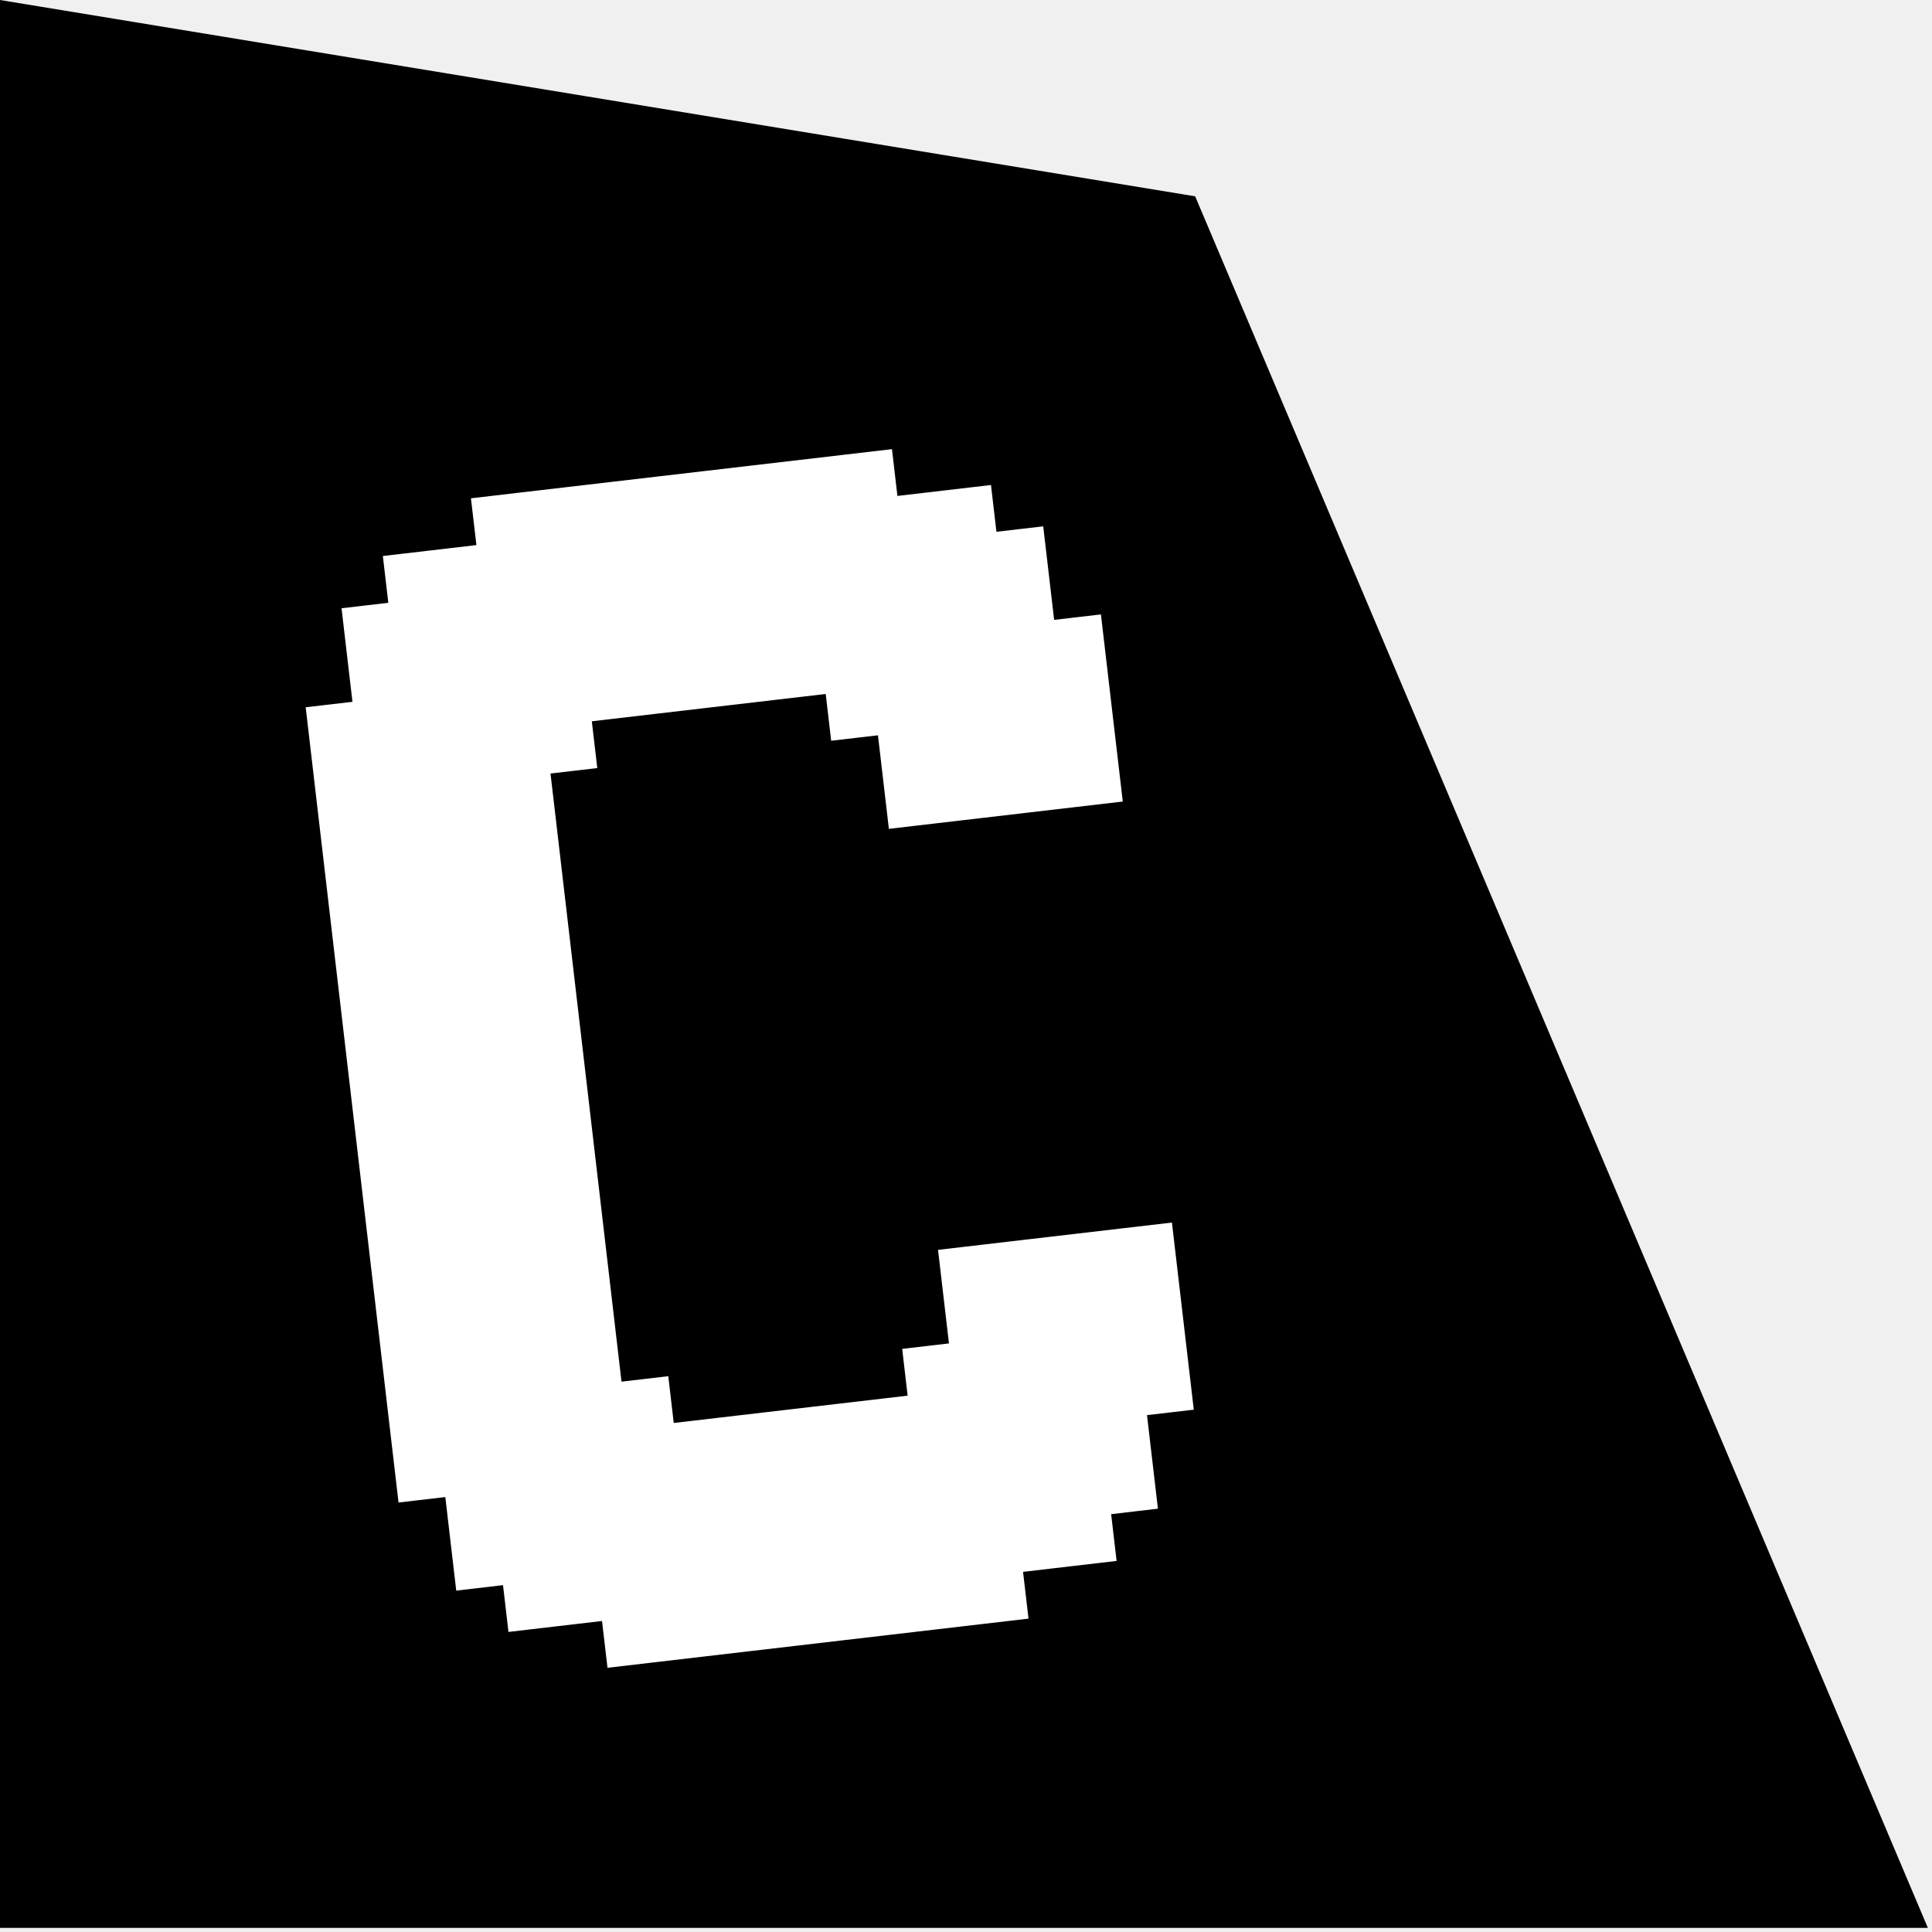
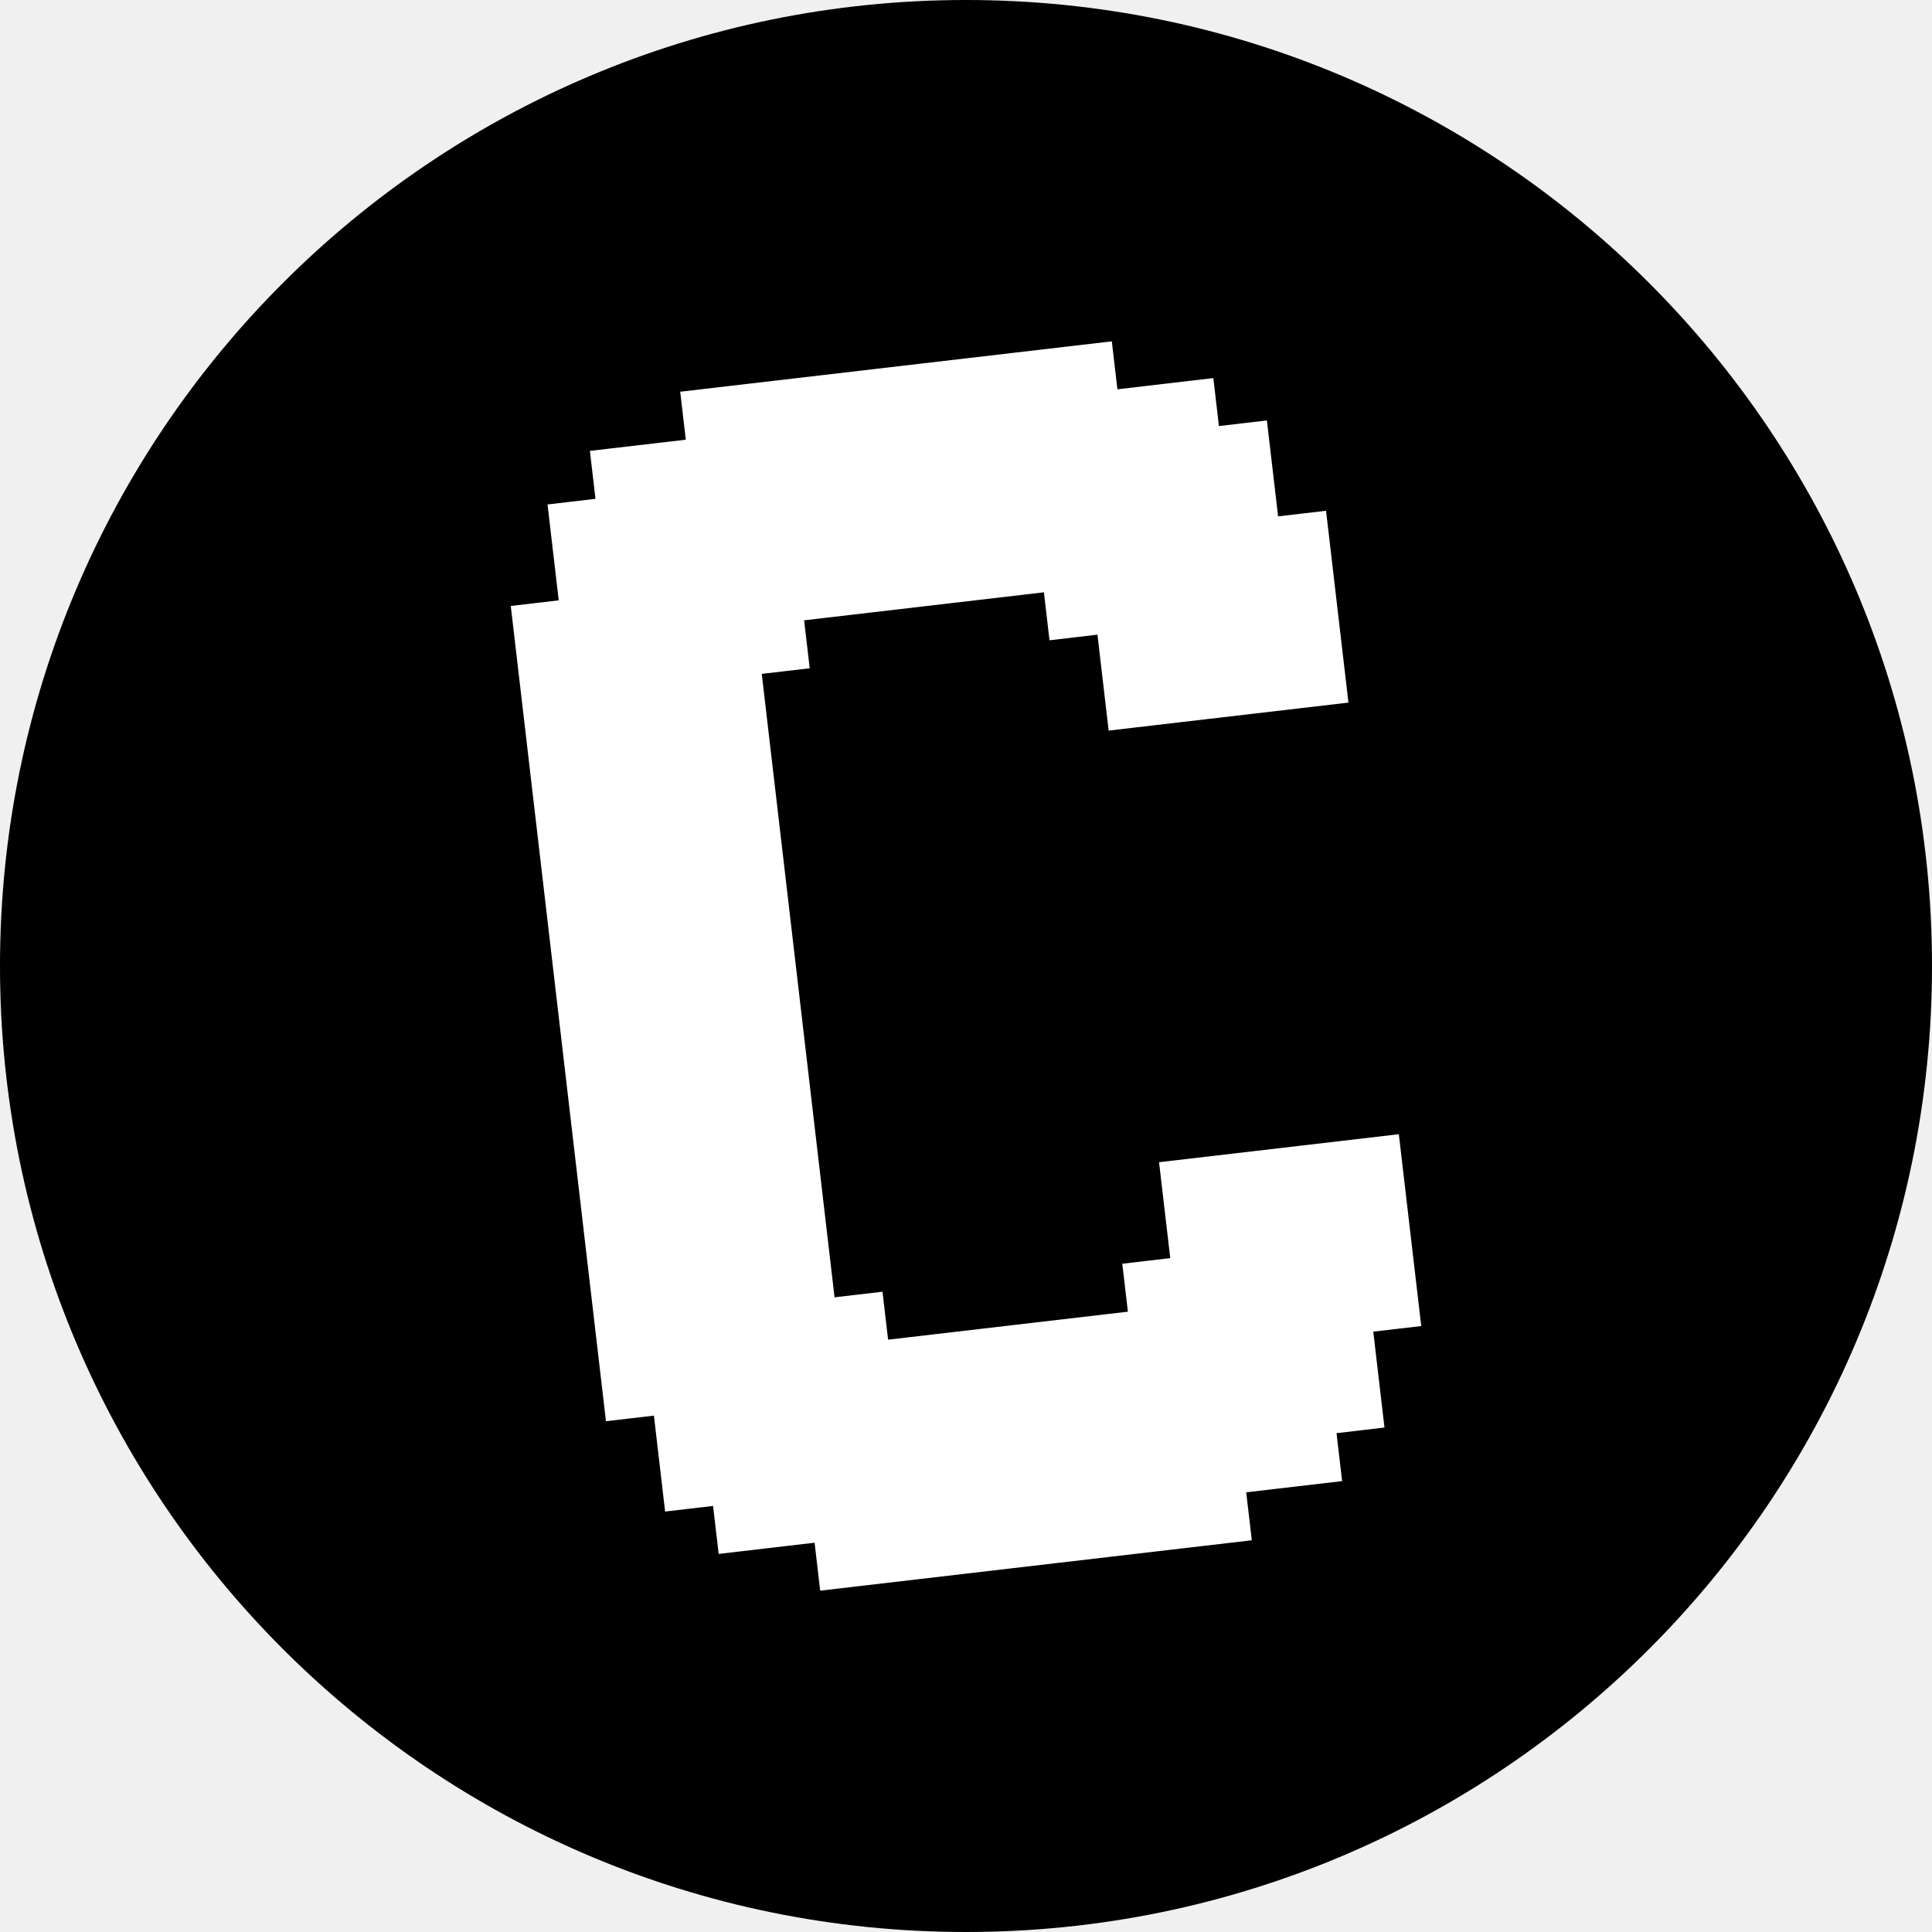
- <svg xmlns="http://www.w3.org/2000/svg" width="159" height="159" viewBox="0 0 159 159" fill="none">
-   <path d="M0 0L98.36 16.157L158.659 158.659H0V0Z" fill="black" />
-   <path d="M36.199 119.355L36.648 123.205L32.798 123.654L32.349 119.805L36.199 119.355ZM35.749 115.505L36.199 119.355L32.349 119.805L31.899 115.955L35.749 115.505ZM35.3 111.655L35.749 115.505L31.899 115.955L31.45 112.105L35.3 111.655ZM34.85 107.806L35.3 111.655L31.45 112.105L31 108.255L34.85 107.806ZM34.401 103.956L34.85 107.806L31 108.255L30.551 104.405L34.401 103.956ZM33.951 100.106L34.401 103.956L30.551 104.405L30.101 100.555L33.951 100.106ZM33.502 96.256L33.951 100.106L30.101 100.555L29.652 96.706L33.502 96.256ZM33.052 92.406L33.502 96.256L29.652 96.706L29.202 92.856L33.052 92.406ZM32.603 88.556L33.052 92.406L29.202 92.856L28.753 89.006L32.603 88.556ZM32.153 84.707L32.603 88.556L28.753 89.006L28.303 85.156L32.153 84.707ZM31.704 80.857L32.153 84.707L28.303 85.156L27.854 81.306L31.704 80.857ZM35.554 80.407L36.003 84.257L32.153 84.707L31.704 80.857L35.554 80.407ZM36.003 84.257L36.453 88.107L32.603 88.556L32.153 84.707L36.003 84.257ZM36.453 88.107L36.902 91.957L33.052 92.406L32.603 88.556L36.453 88.107ZM36.902 91.957L37.352 95.807L33.502 96.256L33.052 92.406L36.902 91.957ZM37.352 95.807L37.801 99.656L33.951 100.106L33.502 96.256L37.352 95.807ZM37.801 99.656L38.251 103.506L34.401 103.956L33.951 100.106L37.801 99.656ZM38.251 103.506L38.7 107.356L34.85 107.806L34.401 103.956L38.251 103.506ZM42.55 106.907L42.999 110.756L39.15 111.206L38.7 107.356L42.55 106.907ZM42.999 110.756L43.449 114.606L39.599 115.056L39.15 111.206L42.999 110.756ZM43.449 114.606L43.898 118.456L40.049 118.906L39.599 115.056L43.449 114.606ZM43.898 118.456L44.348 122.306L40.498 122.755L40.049 118.906L43.898 118.456ZM44.348 122.306L44.797 126.156L40.948 126.605L40.498 122.755L44.348 122.306ZM44.797 126.156L45.247 130.006L41.397 130.455L40.948 126.605L44.797 126.156ZM45.247 130.006L45.696 133.855L41.846 134.305L41.397 130.455L45.247 130.006ZM53.396 132.956L53.846 136.806L49.996 137.256L49.546 133.406L53.396 132.956ZM52.947 129.107L53.396 132.956L49.546 133.406L49.097 129.556L52.947 129.107ZM52.497 125.257L52.947 129.107L49.097 129.556L48.647 125.706L52.497 125.257ZM52.048 121.407L52.497 125.257L48.647 125.706L48.198 121.856L52.048 121.407ZM51.598 117.557L52.048 121.407L48.198 121.856L47.748 118.007L51.598 117.557ZM51.149 113.707L51.598 117.557L47.748 118.007L47.299 114.157L51.149 113.707ZM50.699 109.857L51.149 113.707L47.299 114.157L46.849 110.307L50.699 109.857ZM50.25 106.008L50.699 109.857L46.849 110.307L46.4 106.457L50.25 106.008ZM46.4 106.457L46.849 110.307L42.999 110.756L42.55 106.907L46.4 106.457ZM45.95 102.607L46.4 106.457L42.55 106.907L42.1 103.057L45.95 102.607ZM46.849 110.307L47.299 114.157L43.449 114.606L42.999 110.756L46.849 110.307ZM47.299 114.157L47.748 118.007L43.898 118.456L43.449 114.606L47.299 114.157ZM47.748 118.007L48.198 121.856L44.348 122.306L43.898 118.456L47.748 118.007ZM48.198 121.856L48.647 125.706L44.797 126.156L44.348 122.306L48.198 121.856ZM48.647 125.706L49.097 129.556L45.247 130.006L44.797 126.156L48.647 125.706ZM49.097 129.556L49.546 133.406L45.696 133.855L45.247 130.006L49.097 129.556ZM40.948 126.605L41.397 130.455L37.547 130.905L37.098 127.055L40.948 126.605ZM40.498 122.755L40.948 126.605L37.098 127.055L36.648 123.205L40.498 122.755ZM40.049 118.906L40.498 122.755L36.648 123.205L36.199 119.355L40.049 118.906ZM39.599 115.056L40.049 118.906L36.199 119.355L35.749 115.505L39.599 115.056ZM39.15 111.206L39.599 115.056L35.749 115.505L35.3 111.655L39.15 111.206ZM38.7 107.356L39.15 111.206L35.3 111.655L34.85 107.806L38.7 107.356ZM31.254 77.007L31.704 80.857L27.854 81.306L27.404 77.457L31.254 77.007ZM42.804 75.659L43.253 79.508L39.404 79.958L38.954 76.108L42.804 75.659ZM43.253 79.508L43.703 83.358L39.853 83.808L39.404 79.958L43.253 79.508ZM43.703 83.358L44.152 87.208L40.303 87.657L39.853 83.808L43.703 83.358ZM44.152 87.208L44.602 91.058L40.752 91.507L40.303 87.657L44.152 87.208ZM44.602 91.058L45.051 94.908L41.201 95.357L40.752 91.507L44.602 91.058ZM48.901 94.458L49.351 98.308L45.501 98.757L45.051 94.908L48.901 94.458ZM49.351 98.308L49.8 102.158L45.95 102.607L45.501 98.757L49.351 98.308ZM49.8 102.158L50.25 106.008L46.4 106.457L45.95 102.607L49.8 102.158ZM48.452 90.608L48.901 94.458L45.051 94.908L44.602 91.058L48.452 90.608ZM48.002 86.758L48.452 90.608L44.602 91.058L44.152 87.208L48.002 86.758ZM47.553 82.909L48.002 86.758L44.152 87.208L43.703 83.358L47.553 82.909ZM47.103 79.059L47.553 82.909L43.703 83.358L43.253 79.508L47.103 79.059ZM46.654 75.209L47.103 79.059L43.253 79.508L42.804 75.659L46.654 75.209ZM35.104 76.558L35.554 80.407L31.704 80.857L31.254 77.007L35.104 76.558ZM38.954 76.108L39.404 79.958L35.554 80.407L35.104 76.558L38.954 76.108ZM39.404 79.958L39.853 83.808L36.003 84.257L35.554 80.407L39.404 79.958ZM39.853 83.808L40.303 87.657L36.453 88.107L36.003 84.257L39.853 83.808ZM40.303 87.657L40.752 91.507L36.902 91.957L36.453 88.107L40.303 87.657ZM40.752 91.507L41.201 95.357L37.352 95.807L36.902 91.957L40.752 91.507ZM41.201 95.357L41.651 99.207L37.801 99.656L37.352 95.807L41.201 95.357ZM41.651 99.207L42.1 103.057L38.251 103.506L37.801 99.656L41.651 99.207ZM42.1 103.057L42.55 106.907L38.7 107.356L38.251 103.506L42.1 103.057ZM45.501 98.757L45.95 102.607L42.1 103.057L41.651 99.207L45.501 98.757ZM45.051 94.908L45.501 98.757L41.651 99.207L41.201 95.357L45.051 94.908ZM84.195 129.361L84.644 133.21L80.794 133.66L80.345 129.81L84.195 129.361ZM83.745 125.511L84.195 129.361L80.345 129.81L79.895 125.96L83.745 125.511ZM83.296 121.661L83.745 125.511L79.895 125.96L79.446 122.11L83.296 121.661ZM82.846 117.811L83.296 121.661L79.446 122.11L78.996 118.261L82.846 117.811ZM82.397 113.961L82.846 117.811L78.996 118.261L78.547 114.411L82.397 113.961ZM81.947 110.111L82.397 113.961L78.547 114.411L78.097 110.561L81.947 110.111ZM81.498 106.262L81.947 110.111L78.097 110.561L77.648 106.711L81.498 106.262ZM89.197 105.363L89.647 109.212L85.797 109.662L85.348 105.812L89.197 105.363ZM89.647 109.212L90.096 113.062L86.247 113.512L85.797 109.662L89.647 109.212ZM90.096 113.062L90.546 116.912L86.696 117.362L86.247 113.512L90.096 113.062ZM90.546 116.912L90.995 120.762L87.145 121.211L86.696 117.362L90.546 116.912ZM90.995 120.762L91.445 124.612L87.595 125.061L87.145 121.211L90.995 120.762ZM91.445 124.612L91.894 128.462L88.044 128.911L87.595 125.061L91.445 124.612ZM97.796 112.163L98.246 116.013L94.396 116.463L93.946 112.613L97.796 112.163ZM97.347 108.313L97.796 112.163L93.946 112.613L93.497 108.763L97.347 108.313ZM96.897 104.464L97.347 108.313L93.497 108.763L93.047 104.913L96.897 104.464ZM93.047 104.913L93.497 108.763L89.647 109.212L89.197 105.363L93.047 104.913ZM93.497 108.763L93.946 112.613L90.096 113.062L89.647 109.212L93.497 108.763ZM93.946 112.613L94.396 116.463L90.546 116.912L90.096 113.062L93.946 112.613ZM94.396 116.463L94.845 120.312L90.995 120.762L90.546 116.912L94.396 116.463ZM94.845 120.312L95.295 124.162L91.445 124.612L90.995 120.762L94.845 120.312ZM87.595 125.061L88.044 128.911L84.195 129.361L83.745 125.511L87.595 125.061ZM87.145 121.211L87.595 125.061L83.745 125.511L83.296 121.661L87.145 121.211ZM86.696 117.362L87.145 121.211L83.296 121.661L82.846 117.811L86.696 117.362ZM86.247 113.512L86.696 117.362L82.846 117.811L82.397 113.961L86.247 113.512ZM85.797 109.662L86.247 113.512L82.397 113.961L81.947 110.111L85.797 109.662ZM85.348 105.812L85.797 109.662L81.947 110.111L81.498 106.262L85.348 105.812ZM57.246 132.507L57.695 136.357L53.846 136.806L53.396 132.956L57.246 132.507ZM61.096 132.057L61.545 135.907L57.695 136.357L57.246 132.507L61.096 132.057ZM64.945 131.608L65.395 135.458L61.545 135.907L61.096 132.057L64.945 131.608ZM68.795 131.159L69.245 135.008L65.395 135.458L64.945 131.608L68.795 131.159ZM72.645 130.709L73.095 134.559L69.245 135.008L68.795 131.159L72.645 130.709ZM80.345 129.81L80.794 133.66L76.945 134.109L76.495 130.26L80.345 129.81ZM79.895 125.96L80.345 129.81L76.495 130.26L76.046 126.41L79.895 125.96ZM72.196 126.859L72.645 130.709L68.795 131.159L68.346 127.309L72.196 126.859ZM68.346 127.309L68.795 131.159L64.945 131.608L64.496 127.758L68.346 127.309ZM64.496 127.758L64.945 131.608L61.096 132.057L60.646 128.208L64.496 127.758ZM60.646 128.208L61.096 132.057L57.246 132.507L56.796 128.657L60.646 128.208ZM56.796 128.657L57.246 132.507L53.396 132.956L52.947 129.107L56.796 128.657ZM56.347 124.807L56.796 128.657L52.947 129.107L52.497 125.257L56.347 124.807ZM60.197 124.358L60.646 128.208L56.796 128.657L56.347 124.807L60.197 124.358ZM64.047 123.908L64.496 127.758L60.646 128.208L60.197 124.358L64.047 123.908ZM67.896 123.459L68.346 127.309L64.496 127.758L64.047 123.908L67.896 123.459ZM71.746 123.009L72.196 126.859L68.346 127.309L67.896 123.459L71.746 123.009ZM79.446 122.11L79.895 125.96L76.046 126.41L75.596 122.56L79.446 122.11ZM78.996 118.261L79.446 122.11L75.596 122.56L75.147 118.71L78.996 118.261ZM71.297 119.16L71.746 123.009L67.896 123.459L67.447 119.609L71.297 119.16ZM67.447 119.609L67.896 123.459L64.047 123.908L63.597 120.059L67.447 119.609ZM63.597 120.059L64.047 123.908L60.197 124.358L59.747 120.508L63.597 120.059ZM59.747 120.508L60.197 124.358L56.347 124.807L55.897 120.957L59.747 120.508ZM55.897 120.957L56.347 124.807L52.497 125.257L52.048 121.407L55.897 120.957ZM55.448 117.108L55.897 120.957L52.048 121.407L51.598 117.557L55.448 117.108ZM78.547 114.411L78.996 118.261L75.147 118.71L74.697 114.86L78.547 114.411ZM87.204 54.865L86.754 51.015L90.604 50.566L91.054 54.416L87.204 54.865ZM87.653 58.715L87.204 54.865L91.054 54.416L91.503 58.266L87.653 58.715ZM88.103 62.565L87.653 58.715L91.503 58.266L91.953 62.115L88.103 62.565ZM80.403 63.464L79.954 59.614L83.803 59.165L84.253 63.014L80.403 63.464ZM79.954 59.614L79.504 55.764L83.354 55.315L83.803 59.165L79.954 59.614ZM79.504 55.764L79.055 51.914L82.904 51.465L83.354 55.315L79.504 55.764ZM79.055 51.914L78.605 48.065L82.455 47.615L82.904 51.465L79.055 51.914ZM78.605 48.065L78.156 44.215L82.005 43.765L82.455 47.615L78.605 48.065ZM78.156 44.215L77.706 40.365L81.556 39.915L82.005 43.765L78.156 44.215ZM70.007 41.264L69.557 37.414L73.407 36.965L73.856 40.814L70.007 41.264ZM70.456 45.114L70.007 41.264L73.856 40.814L74.306 44.664L70.456 45.114ZM70.906 48.964L70.456 45.114L74.306 44.664L74.755 48.514L70.906 48.964ZM71.355 52.813L70.906 48.964L74.755 48.514L75.205 52.364L71.355 52.813ZM71.805 56.663L71.355 52.813L75.205 52.364L75.654 56.214L71.805 56.663ZM72.254 60.513L71.805 56.663L75.654 56.214L76.104 60.064L72.254 60.513ZM72.704 64.363L72.254 60.513L76.104 60.064L76.553 63.913L72.704 64.363ZM76.553 63.913L76.104 60.064L79.954 59.614L80.403 63.464L76.553 63.913ZM76.104 60.064L75.654 56.214L79.504 55.764L79.954 59.614L76.104 60.064ZM75.654 56.214L75.205 52.364L79.055 51.914L79.504 55.764L75.654 56.214ZM75.205 52.364L74.755 48.514L78.605 48.065L79.055 51.914L75.205 52.364ZM74.755 48.514L74.306 44.664L78.156 44.215L78.605 48.065L74.755 48.514ZM74.306 44.664L73.856 40.814L77.706 40.365L78.156 44.215L74.306 44.664ZM82.455 47.615L82.005 43.765L85.855 43.316L86.305 47.166L82.455 47.615ZM82.904 51.465L82.455 47.615L86.305 47.166L86.754 51.015L82.904 51.465ZM83.354 55.315L82.904 51.465L86.754 51.015L87.204 54.865L83.354 55.315ZM83.803 59.165L83.354 55.315L87.204 54.865L87.653 58.715L83.803 59.165ZM84.253 63.014L83.803 59.165L87.653 58.715L88.103 62.565L84.253 63.014ZM39.208 44.86L38.758 41.01L42.608 40.56L43.058 44.41L39.208 44.86ZM39.657 48.71L39.208 44.86L43.058 44.41L43.507 48.26L39.657 48.71ZM40.107 52.559L39.657 48.71L43.507 48.26L43.957 52.11L40.107 52.559ZM40.556 56.409L40.107 52.559L43.957 52.11L44.406 55.96L40.556 56.409ZM41.006 60.259L40.556 56.409L44.406 55.96L44.856 59.81L41.006 60.259ZM41.455 64.109L41.006 60.259L44.856 59.81L45.305 63.66L41.455 64.109ZM41.905 67.959L41.455 64.109L45.305 63.66L45.755 67.509L41.905 67.959ZM34.205 68.858L33.756 65.008L37.605 64.558L38.055 68.408L34.205 68.858ZM33.756 65.008L33.306 61.158L37.156 60.709L37.605 64.558L33.756 65.008ZM33.306 61.158L32.857 57.308L36.706 56.859L37.156 60.709L33.306 61.158ZM32.857 57.308L32.407 53.459L36.257 53.009L36.706 56.859L32.857 57.308ZM32.407 53.459L31.958 49.609L35.807 49.159L36.257 53.009L32.407 53.459ZM31.958 49.609L31.508 45.759L35.358 45.309L35.807 49.159L31.958 49.609ZM25.607 62.057L25.157 58.207L29.007 57.758L29.456 61.608L25.607 62.057ZM26.056 65.907L25.607 62.057L29.456 61.608L29.906 65.457L26.056 65.907ZM26.506 69.757L26.056 65.907L29.906 65.457L30.355 69.307L26.506 69.757ZM30.355 69.307L29.906 65.457L33.756 65.008L34.205 68.858L30.355 69.307ZM29.906 65.457L29.456 61.608L33.306 61.158L33.756 65.008L29.906 65.457ZM29.456 61.608L29.007 57.758L32.857 57.308L33.306 61.158L29.456 61.608ZM29.007 57.758L28.557 53.908L32.407 53.459L32.857 57.308L29.007 57.758ZM28.557 53.908L28.108 50.058L31.958 49.609L32.407 53.459L28.557 53.908ZM35.807 49.159L35.358 45.309L39.208 44.86L39.657 48.71L35.807 49.159ZM36.257 53.009L35.807 49.159L39.657 48.71L40.107 52.559L36.257 53.009ZM36.706 56.859L36.257 53.009L40.107 52.559L40.556 56.409L36.706 56.859ZM37.156 60.709L36.706 56.859L40.556 56.409L41.006 60.259L37.156 60.709ZM37.605 64.558L37.156 60.709L41.006 60.259L41.455 64.109L37.605 64.558ZM38.055 68.408L37.605 64.558L41.455 64.109L41.905 67.959L38.055 68.408ZM66.157 41.713L65.707 37.864L69.557 37.414L70.007 41.264L66.157 41.713ZM58.457 42.612L58.008 38.763L61.857 38.313L62.307 42.163L58.457 42.612ZM54.607 43.062L54.158 39.212L58.008 38.763L58.457 42.612L54.607 43.062ZM50.757 43.511L50.308 39.661L54.158 39.212L54.607 43.062L50.757 43.511ZM46.907 43.961L46.458 40.111L50.308 39.661L50.757 43.511L46.907 43.961ZM43.058 44.41L42.608 40.56L46.458 40.111L46.907 43.961L43.058 44.41ZM43.507 48.26L43.058 44.41L46.907 43.961L47.357 47.811L43.507 48.26ZM47.357 47.811L46.907 43.961L50.757 43.511L51.207 47.361L47.357 47.811ZM51.207 47.361L50.757 43.511L54.607 43.062L55.057 46.912L51.207 47.361ZM55.057 46.912L54.607 43.062L58.457 42.612L58.907 46.462L55.057 46.912ZM58.907 46.462L58.457 42.612L62.307 42.163L62.756 46.013L58.907 46.462ZM66.606 45.563L66.157 41.713L70.007 41.264L70.456 45.114L66.606 45.563ZM67.056 49.413L66.606 45.563L70.456 45.114L70.906 48.964L67.056 49.413ZM59.356 50.312L58.907 46.462L62.756 46.013L63.206 49.862L59.356 50.312ZM55.506 50.761L55.057 46.912L58.907 46.462L59.356 50.312L55.506 50.761ZM51.656 51.211L51.207 47.361L55.057 46.912L55.506 50.761L51.656 51.211ZM47.806 51.66L47.357 47.811L51.207 47.361L51.656 51.211L47.806 51.66ZM43.957 52.11L43.507 48.26L47.357 47.811L47.806 51.66L43.957 52.11ZM44.406 55.96L43.957 52.11L47.806 51.66L48.256 55.51L44.406 55.96ZM48.256 55.51L47.806 51.66L51.656 51.211L52.106 55.061L48.256 55.51ZM52.106 55.061L51.656 51.211L55.506 50.761L55.956 54.611L52.106 55.061ZM55.956 54.611L55.506 50.761L59.356 50.312L59.806 54.162L55.956 54.611ZM59.806 54.162L59.356 50.312L63.206 49.862L63.655 53.712L59.806 54.162ZM67.505 53.263L67.056 49.413L70.906 48.964L71.355 52.813L67.505 53.263ZM67.955 57.113L67.505 53.263L71.355 52.813L71.805 56.663L67.955 57.113ZM44.856 59.81L44.406 55.96L48.256 55.51L48.706 59.36L44.856 59.81ZM30.805 73.157L31.254 77.007L27.404 77.457L26.955 73.607L30.805 73.157ZM34.655 72.708L35.104 76.558L31.254 77.007L30.805 73.157L34.655 72.708ZM30.355 69.307L30.805 73.157L26.955 73.607L26.506 69.757L30.355 69.307ZM41.905 67.959L42.354 71.809L38.505 72.258L38.055 68.408L41.905 67.959ZM42.354 71.809L42.804 75.659L38.954 76.108L38.505 72.258L42.354 71.809ZM46.204 71.359L46.654 75.209L42.804 75.659L42.354 71.809L46.204 71.359ZM45.755 67.509L46.204 71.359L42.354 71.809L41.905 67.959L45.755 67.509ZM34.205 68.858L34.655 72.708L30.805 73.157L30.355 69.307L34.205 68.858ZM38.055 68.408L38.505 72.258L34.655 72.708L34.205 68.858L38.055 68.408ZM38.505 72.258L38.954 76.108L35.104 76.558L34.655 72.708L38.505 72.258ZM59.298 116.658L59.747 120.508L55.897 120.957L55.448 117.108L59.298 116.658ZM63.148 116.209L63.597 120.059L59.747 120.508L59.298 116.658L63.148 116.209ZM66.997 115.759L67.447 119.609L63.597 120.059L63.148 116.209L66.997 115.759ZM70.847 115.31L71.297 119.16L67.447 119.609L66.997 115.759L70.847 115.31ZM78.097 110.561L78.547 114.411L74.697 114.86L74.248 111.01L78.097 110.561ZM54.998 113.258L55.448 117.108L51.598 117.557L51.149 113.707L54.998 113.258ZM81.048 102.412L81.498 106.262L77.648 106.711L77.198 102.861L81.048 102.412ZM84.898 101.962L85.348 105.812L81.498 106.262L81.048 102.412L84.898 101.962ZM88.748 101.513L89.197 105.363L85.348 105.812L84.898 101.962L88.748 101.513ZM92.598 101.063L93.047 104.913L89.197 105.363L88.748 101.513L92.598 101.063ZM96.448 100.614L96.897 104.464L93.047 104.913L92.598 101.063L96.448 100.614ZM48.706 59.36L49.155 63.21L45.305 63.66L44.856 59.81L48.706 59.36ZM52.106 55.061L52.555 58.911L48.706 59.36L48.256 55.51L52.106 55.061ZM55.956 54.611L56.405 58.461L52.555 58.911L52.106 55.061L55.956 54.611ZM59.806 54.162L60.255 58.012L56.405 58.461L55.956 54.611L59.806 54.162ZM63.655 53.712L64.105 57.562L60.255 58.012L59.806 54.162L63.655 53.712ZM71.805 56.663L72.254 60.513L68.404 60.962L67.955 57.113L71.805 56.663ZM76.553 63.913L77.003 67.763L73.153 68.213L72.704 64.363L76.553 63.913ZM80.403 63.464L80.853 67.314L77.003 67.763L76.553 63.913L80.403 63.464ZM84.253 63.014L84.703 66.864L80.853 67.314L80.403 63.464L84.253 63.014ZM88.103 62.565L88.552 66.415L84.703 66.864L84.253 63.014L88.103 62.565ZM91.953 62.115L92.402 65.965L88.552 66.415L88.103 62.565L91.953 62.115ZM65.707 37.864L66.157 41.713L62.307 42.163L61.857 38.313L65.707 37.864ZM66.157 41.713L66.606 45.563L62.756 46.013L62.307 42.163L66.157 41.713ZM66.606 45.563L67.056 49.413L63.206 49.862L62.756 46.013L66.606 45.563ZM67.056 49.413L67.505 53.263L63.655 53.712L63.206 49.862L67.056 49.413ZM67.505 53.263L67.955 57.113L64.105 57.562L63.655 53.712L67.505 53.263ZM74.697 114.86L75.147 118.71L71.297 119.16L70.847 115.31L74.697 114.86ZM75.147 118.71L75.596 122.56L71.746 123.009L71.297 119.16L75.147 118.71ZM75.596 122.56L76.046 126.41L72.196 126.859L71.746 123.009L75.596 122.56ZM76.046 126.41L76.495 130.26L72.645 130.709L72.196 126.859L76.046 126.41ZM76.495 130.26L76.945 134.109L73.095 134.559L72.645 130.709L76.495 130.26Z" fill="white" />
+ <svg xmlns="http://www.w3.org/2000/svg" width="300" height="300" viewBox="0 0 300 300" fill="none">
+   <g clip-path="url(#clip0_4216_14)">
+     <rect width="300" height="300" rx="150" fill="black" />
+     <path d="M100.671 212.372L101.54 219.819L94.093 220.688L93.224 213.241L100.671 212.372ZM99.801 204.925L100.671 212.372L93.224 213.241L92.354 205.795L99.801 204.925ZM98.932 197.478L99.801 204.925L92.354 205.795L91.485 198.348L98.932 197.478ZM98.062 190.032L98.932 197.478L91.485 198.348L90.615 190.901L98.062 190.032ZM97.193 182.585L98.062 190.032L90.615 190.901L89.746 183.454L97.193 182.585ZM96.323 175.138L97.193 182.585L89.746 183.454L88.877 176.008L96.323 175.138ZM95.454 167.691L96.323 175.138L88.877 176.008L88.007 168.561L95.454 167.691ZM94.585 160.244L95.454 167.691L88.007 168.561L87.138 161.114L94.585 160.244ZM93.715 152.798L94.585 160.244L87.138 161.114L86.268 153.667L93.715 152.798ZM92.846 145.351L93.715 152.798L86.268 153.667L85.399 146.22L92.846 145.351ZM91.976 137.904L92.846 145.351L85.399 146.22L84.529 138.774L91.976 137.904ZM99.423 137.035L100.292 144.481L92.846 145.351L91.976 137.904L99.423 137.035ZM100.292 144.481L101.162 151.928L93.715 152.798L92.846 145.351L100.292 144.481ZM101.162 151.928L102.031 159.375L94.585 160.244L93.715 152.798L101.162 151.928ZM102.031 159.375L102.901 166.822L95.454 167.691L94.585 160.244L102.031 159.375ZM102.901 166.822L103.77 174.269L96.323 175.138L95.454 167.691L102.901 166.822ZM103.77 174.269L104.64 181.715L97.193 182.585L96.323 175.138L103.77 174.269ZM104.64 181.715L105.509 189.162L98.062 190.032L97.193 182.585L104.64 181.715ZM112.956 188.293L113.825 195.739L106.379 196.609L105.509 189.162L112.956 188.293ZM113.825 195.739L114.695 203.186L107.248 204.056L106.379 196.609L113.825 195.739ZM114.695 203.186L115.564 210.633L108.117 211.503L107.248 204.056L114.695 203.186ZM115.564 210.633L116.434 218.08L108.987 218.949L108.117 211.503L115.564 210.633ZM116.434 218.08L117.303 225.527L109.856 226.396L108.987 218.949L116.434 218.08ZM117.303 225.527L118.173 232.973L110.726 233.843L109.856 226.396L117.303 225.527ZM118.173 232.973L119.042 240.42L111.595 241.29L110.726 233.843L118.173 232.973ZM133.936 238.681L134.805 246.128L127.358 246.998L126.489 239.551L133.936 238.681ZM133.066 231.234L133.936 238.681L126.489 239.551L125.619 232.104L133.066 231.234ZM132.197 223.788L133.066 231.234L125.619 232.104L124.75 224.657L132.197 223.788ZM131.327 216.341L132.197 223.788L124.75 224.657L123.881 217.21L131.327 216.341ZM130.458 208.894L131.327 216.341L123.881 217.21L123.011 209.764L130.458 208.894ZM129.588 201.447L130.458 208.894L123.011 209.764L122.142 202.317L129.588 201.447ZM128.719 194.001L129.588 201.447L122.142 202.317L121.272 194.87L128.719 194.001ZM127.849 186.554L128.719 194.001L121.272 194.87L120.403 187.423L127.849 186.554ZM120.403 187.423L121.272 194.87L113.825 195.739L112.956 188.293L120.403 187.423ZM119.533 179.976L120.403 187.423L112.956 188.293L112.086 180.846L119.533 179.976ZM121.272 194.87L122.142 202.317L114.695 203.186L113.825 195.739L121.272 194.87ZM122.142 202.317L123.011 209.764L115.564 210.633L114.695 203.186L122.142 202.317ZM123.011 209.764L123.881 217.21L116.434 218.08L115.564 210.633L123.011 209.764ZM123.881 217.21L124.75 224.657L117.303 225.527L116.434 218.08L123.881 217.21ZM124.75 224.657L125.619 232.104L118.173 232.973L117.303 225.527L124.75 224.657ZM125.619 232.104L126.489 239.551L119.042 240.42L118.173 232.973L125.619 232.104ZM109.856 226.396L110.726 233.843L103.279 234.712L102.41 227.266L109.856 226.396ZM108.987 218.949L109.856 226.396L102.41 227.266L101.54 219.819L108.987 218.949ZM108.117 211.503L108.987 218.949L101.54 219.819L100.671 212.372L108.117 211.503ZM107.248 204.056L108.117 211.503L100.671 212.372L99.801 204.925L107.248 204.056ZM106.379 196.609L107.248 204.056L99.801 204.925L98.932 197.478L106.379 196.609ZM105.509 189.162L106.379 196.609L98.932 197.478L98.062 190.032L105.509 189.162ZM91.107 130.457L91.976 137.904L84.529 138.774L83.66 131.327L91.107 130.457ZM113.447 127.849L114.316 135.296L106.87 136.165L106 128.718L113.447 127.849ZM114.316 135.296L115.186 142.742L107.739 143.612L106.87 136.165L114.316 135.296ZM115.186 142.742L116.055 150.189L108.609 151.059L107.739 143.612L115.186 142.742ZM116.055 150.189L116.925 157.636L109.478 158.506L108.609 151.059L116.055 150.189ZM116.925 157.636L117.794 165.083L110.348 165.952L109.478 158.506L116.925 157.636ZM125.241 164.213L126.111 171.66L118.664 172.53L117.794 165.083L125.241 164.213ZM126.111 171.66L126.98 179.107L119.533 179.976L118.664 172.53L126.111 171.66ZM126.98 179.107L127.849 186.554L120.403 187.423L119.533 179.976L126.98 179.107ZM124.372 156.767L125.241 164.213L117.794 165.083L116.925 157.636L124.372 156.767ZM123.502 149.32L124.372 156.767L116.925 157.636L116.055 150.189L123.502 149.32ZM122.633 141.873L123.502 149.32L116.055 150.189L115.186 142.742L122.633 141.873ZM121.763 134.426L122.633 141.873L115.186 142.742L114.316 135.296L121.763 134.426ZM120.894 126.979L121.763 134.426L114.316 135.296L113.447 127.849L120.894 126.979ZM98.553 129.588L99.423 137.035L91.976 137.904L91.107 130.457L98.553 129.588ZM106 128.718L106.87 136.165L99.423 137.035L98.553 129.588L106 128.718ZM106.87 136.165L107.739 143.612L100.292 144.481L99.423 137.035L106.87 136.165ZM107.739 143.612L108.609 151.059L101.162 151.928L100.292 144.481L107.739 143.612ZM108.609 151.059L109.478 158.506L102.031 159.375L101.162 151.928L108.609 151.059ZM109.478 158.506L110.348 165.952L102.901 166.822L102.031 159.375L109.478 158.506ZM110.348 165.952L111.217 173.399L103.77 174.269L102.901 166.822L110.348 165.952ZM111.217 173.399L112.086 180.846L104.64 181.715L103.77 174.269L111.217 173.399ZM112.086 180.846L112.956 188.293L105.509 189.162L104.64 181.715L112.086 180.846ZM118.664 172.53L119.533 179.976L112.086 180.846L111.217 173.399L118.664 172.53ZM117.794 165.083L118.664 172.53L111.217 173.399L110.348 165.952L117.794 165.083ZM193.51 231.726L194.38 239.172L186.933 240.042L186.063 232.595L193.51 231.726ZM192.641 224.279L193.51 231.726L186.063 232.595L185.194 225.148L192.641 224.279ZM191.771 216.832L192.641 224.279L185.194 225.148L184.324 217.701L191.771 216.832ZM190.902 209.385L191.771 216.832L184.324 217.701L183.455 210.255L190.902 209.385ZM190.032 201.938L190.902 209.385L183.455 210.255L182.585 202.808L190.032 201.938ZM189.163 194.492L190.032 201.938L182.585 202.808L181.716 195.361L189.163 194.492ZM188.293 187.045L189.163 194.492L181.716 195.361L180.846 187.914L188.293 187.045ZM203.187 185.306L204.056 192.753L196.609 193.622L195.74 186.175L203.187 185.306ZM204.056 192.753L204.926 200.2L197.479 201.069L196.609 193.622L204.056 192.753ZM204.926 200.2L205.795 207.646L198.348 208.516L197.479 201.069L204.926 200.2ZM205.795 207.646L206.665 215.093L199.218 215.963L198.348 208.516L205.795 207.646ZM206.665 215.093L207.534 222.54L200.087 223.409L199.218 215.963L206.665 215.093ZM207.534 222.54L208.404 229.987L200.957 230.856L200.087 223.409L207.534 222.54ZM219.819 198.461L220.689 205.907L213.242 206.777L212.373 199.33L219.819 198.461ZM218.95 191.014L219.819 198.461L212.373 199.33L211.503 191.883L218.95 191.014ZM218.08 183.567L218.95 191.014L211.503 191.883L210.634 184.436L218.08 183.567ZM210.634 184.436L211.503 191.883L204.056 192.753L203.187 185.306L210.634 184.436ZM211.503 191.883L212.373 199.33L204.926 200.2L204.056 192.753L211.503 191.883ZM212.373 199.33L213.242 206.777L205.795 207.646L204.926 200.2L212.373 199.33ZM213.242 206.777L214.111 214.224L206.665 215.093L205.795 207.646L213.242 206.777ZM214.111 214.224L214.981 221.67L207.534 222.54L206.665 215.093L214.111 214.224ZM200.087 223.409L200.957 230.856L193.51 231.726L192.641 224.279L200.087 223.409ZM199.218 215.963L200.087 223.409L192.641 224.279L191.771 216.832L199.218 215.963ZM198.348 208.516L199.218 215.963L191.771 216.832L190.902 209.385L198.348 208.516ZM197.479 201.069L198.348 208.516L190.902 209.385L190.032 201.938L197.479 201.069ZM196.609 193.622L197.479 201.069L190.032 201.938L189.163 194.492L196.609 193.622ZM195.74 186.175L196.609 193.622L189.163 194.492L188.293 187.045L195.74 186.175ZM141.382 237.812L142.252 245.259L134.805 246.128L133.936 238.681L141.382 237.812ZM148.829 236.942L149.699 244.389L142.252 245.259L141.382 237.812L148.829 236.942ZM156.276 236.073L157.146 243.52L149.699 244.389L148.829 236.942L156.276 236.073ZM163.723 235.203L164.592 242.65L157.146 243.52L156.276 236.073L163.723 235.203ZM171.17 234.334L172.039 241.781L164.592 242.65L163.723 235.203L171.17 234.334ZM186.063 232.595L186.933 240.042L179.486 240.911L178.616 233.465L186.063 232.595ZM185.194 225.148L186.063 232.595L178.616 233.465L177.747 226.018L185.194 225.148ZM170.3 226.887L171.17 234.334L163.723 235.203L162.853 227.757L170.3 226.887ZM162.853 227.757L163.723 235.203L156.276 236.073L155.407 228.626L162.853 227.757ZM155.407 228.626L156.276 236.073L148.829 236.942L147.96 229.496L155.407 228.626ZM147.96 229.496L148.829 236.942L141.382 237.812L140.513 230.365L147.96 229.496ZM140.513 230.365L141.382 237.812L133.936 238.681L133.066 231.234L140.513 230.365ZM139.644 222.918L140.513 230.365L133.066 231.234L132.197 223.788L139.644 222.918ZM147.09 222.049L147.96 229.496L140.513 230.365L139.644 222.918L147.09 222.049ZM154.537 221.179L155.407 228.626L147.96 229.496L147.09 222.049L154.537 221.179ZM161.984 220.31L162.853 227.757L155.407 228.626L154.537 221.179L161.984 220.31ZM169.431 219.44L170.3 226.887L162.853 227.757L161.984 220.31L169.431 219.44ZM184.324 217.701L185.194 225.148L177.747 226.018L176.878 218.571L184.324 217.701ZM183.455 210.255L184.324 217.701L176.878 218.571L176.008 211.124L183.455 210.255ZM168.561 211.994L169.431 219.44L161.984 220.31L161.114 212.863L168.561 211.994ZM161.114 212.863L161.984 220.31L154.537 221.179L153.668 213.733L161.114 212.863ZM153.668 213.733L154.537 221.179L147.09 222.049L146.221 214.602L153.668 213.733ZM146.221 214.602L147.09 222.049L139.644 222.918L138.774 215.471L146.221 214.602ZM138.774 215.471L139.644 222.918L132.197 223.788L131.327 216.341L138.774 215.471ZM137.905 208.025L138.774 215.471L131.327 216.341L130.458 208.894L137.905 208.025ZM182.585 202.808L183.455 210.255L176.008 211.124L175.139 203.677L182.585 202.808ZM199.331 87.628L198.461 80.181L205.908 79.312L206.777 86.759L199.331 87.628ZM200.2 95.075L199.331 87.628L206.777 86.759L207.647 94.206L200.2 95.075ZM201.07 102.522L200.2 95.075L207.647 94.206L208.516 101.652L201.07 102.522ZM186.176 104.261L185.306 96.814L192.753 95.945L193.623 103.391L186.176 104.261ZM185.306 96.814L184.437 89.367L191.884 88.498L192.753 95.945L185.306 96.814ZM184.437 89.367L183.568 81.92L191.014 81.051L191.884 88.498L184.437 89.367ZM183.568 81.92L182.698 74.474L190.145 73.604L191.014 81.051L183.568 81.92ZM182.698 74.474L181.829 67.027L189.275 66.157L190.145 73.604L182.698 74.474ZM181.829 67.027L180.959 59.58L188.406 58.711L189.275 66.157L181.829 67.027ZM166.066 61.319L165.196 53.872L172.643 53.003L173.512 60.449L166.066 61.319ZM166.935 68.766L166.066 61.319L173.512 60.449L174.382 67.896L166.935 68.766ZM167.805 76.213L166.935 68.766L174.382 67.896L175.251 75.343L167.805 76.213ZM168.674 83.659L167.805 76.213L175.251 75.343L176.121 82.79L168.674 83.659ZM169.543 91.106L168.674 83.659L176.121 82.79L176.99 90.237L169.543 91.106ZM170.413 98.553L169.543 91.106L176.99 90.237L177.86 97.683L170.413 98.553ZM171.282 106L170.413 98.553L177.86 97.683L178.729 105.13L171.282 106ZM178.729 105.13L177.86 97.683L185.306 96.814L186.176 104.261L178.729 105.13ZM177.86 97.683L176.99 90.237L184.437 89.367L185.306 96.814L177.86 97.683ZM176.99 90.237L176.121 82.79L183.568 81.92L184.437 89.367L176.99 90.237ZM176.121 82.79L175.251 75.343L182.698 74.474L183.568 81.92L176.121 82.79ZM175.251 75.343L174.382 67.896L181.829 67.027L182.698 74.474L175.251 75.343ZM174.382 67.896L173.512 60.449L180.959 59.58L181.829 67.027L174.382 67.896ZM190.145 73.604L189.275 66.157L196.722 65.288L197.592 72.735L190.145 73.604ZM191.014 81.051L190.145 73.604L197.592 72.735L198.461 80.181L191.014 81.051ZM191.884 88.498L191.014 81.051L198.461 80.181L199.331 87.628L191.884 88.498ZM192.753 95.945L191.884 88.498L199.331 87.628L200.2 95.075L192.753 95.945ZM193.623 103.391L192.753 95.945L200.2 95.075L201.07 102.522L193.623 103.391ZM106.491 68.275L105.622 60.828L113.069 59.958L113.938 67.405L106.491 68.275ZM107.361 75.721L106.491 68.275L113.938 67.405L114.808 74.852L107.361 75.721ZM108.23 83.168L107.361 75.721L114.808 74.852L115.677 82.299L108.23 83.168ZM109.1 90.615L108.23 83.168L115.677 82.299L116.546 89.746L109.1 90.615ZM109.969 98.062L109.1 90.615L116.546 89.746L117.416 97.192L109.969 98.062ZM110.839 105.509L109.969 98.062L117.416 97.192L118.285 104.639L110.839 105.509ZM111.708 112.955L110.839 105.509L118.285 104.639L119.155 112.086L111.708 112.955ZM96.814 114.694L95.945 107.247L103.392 106.378L104.261 113.825L96.814 114.694ZM95.945 107.247L95.076 99.801L102.522 98.931L103.392 106.378L95.945 107.247ZM95.076 99.801L94.206 92.354L101.653 91.484L102.522 98.931L95.076 99.801ZM94.206 92.354L93.337 84.907L100.783 84.038L101.653 91.484L94.206 92.354ZM93.337 84.907L92.467 77.46L99.914 76.591L100.783 84.038L93.337 84.907ZM92.467 77.46L91.598 70.013L99.044 69.144L99.914 76.591L92.467 77.46ZM80.182 101.54L79.312 94.093L86.759 93.223L87.629 100.67L80.182 101.54ZM81.051 108.986L80.182 101.54L87.629 100.67L88.498 108.117L81.051 108.986ZM81.921 116.433L81.051 108.986L88.498 108.117L89.368 115.564L81.921 116.433ZM89.368 115.564L88.498 108.117L95.945 107.247L96.814 114.694L89.368 115.564ZM88.498 108.117L87.629 100.67L95.076 99.801L95.945 107.247L88.498 108.117ZM87.629 100.67L86.759 93.223L94.206 92.354L95.076 99.801L87.629 100.67ZM86.759 93.223L85.89 85.777L93.337 84.907L94.206 92.354L86.759 93.223ZM85.89 85.777L85.02 78.33L92.467 77.46L93.337 84.907L85.89 85.777ZM99.914 76.591L99.044 69.144L106.491 68.275L107.361 75.721L99.914 76.591ZM100.783 84.038L99.914 76.591L107.361 75.721L108.23 83.168L100.783 84.038ZM101.653 91.484L100.783 84.038L108.23 83.168L109.1 90.615L101.653 91.484ZM102.522 98.931L101.653 91.484L109.1 90.615L109.969 98.062L102.522 98.931ZM103.392 106.378L102.522 98.931L109.969 98.062L110.839 105.509L103.392 106.378ZM104.261 113.825L103.392 106.378L110.839 105.509L111.708 112.955L104.261 113.825ZM158.619 62.188L157.749 54.742L165.196 53.872L166.066 61.319L158.619 62.188ZM143.725 63.927L142.856 56.48L150.303 55.611L151.172 63.058L143.725 63.927ZM136.278 64.797L135.409 57.35L142.856 56.48L143.725 63.927L136.278 64.797ZM128.832 65.666L127.962 58.219L135.409 57.35L136.278 64.797L128.832 65.666ZM121.385 66.536L120.515 59.089L127.962 58.219L128.832 65.666L121.385 66.536ZM113.938 67.405L113.069 59.958L120.515 59.089L121.385 66.536L113.938 67.405ZM114.808 74.852L113.938 67.405L121.385 66.536L122.254 73.983L114.808 74.852ZM122.254 73.983L121.385 66.536L128.832 65.666L129.701 73.113L122.254 73.983ZM129.701 73.113L128.832 65.666L136.278 64.797L137.148 72.243L129.701 73.113ZM137.148 72.243L136.278 64.797L143.725 63.927L144.595 71.374L137.148 72.243ZM144.595 71.374L143.725 63.927L151.172 63.058L152.041 70.505L144.595 71.374ZM159.488 69.635L158.619 62.188L166.066 61.319L166.935 68.766L159.488 69.635ZM160.358 77.082L159.488 69.635L166.935 68.766L167.805 76.213L160.358 77.082ZM145.464 78.821L144.595 71.374L152.041 70.505L152.911 77.951L145.464 78.821ZM138.017 79.69L137.148 72.243L144.595 71.374L145.464 78.821L138.017 79.69ZM130.571 80.56L129.701 73.113L137.148 72.243L138.017 79.69L130.571 80.56ZM123.124 81.429L122.254 73.983L129.701 73.113L130.571 80.56L123.124 81.429ZM115.677 82.299L114.808 74.852L122.254 73.983L123.124 81.429L115.677 82.299ZM116.546 89.746L115.677 82.299L123.124 81.429L123.993 88.876L116.546 89.746ZM123.993 88.876L123.124 81.429L130.571 80.56L131.44 88.007L123.993 88.876ZM131.44 88.007L130.571 80.56L138.017 79.69L138.887 87.137L131.44 88.007ZM138.887 87.137L138.017 79.69L145.464 78.821L146.334 86.268L138.887 87.137ZM146.334 86.268L145.464 78.821L152.911 77.951L153.78 85.398L146.334 86.268ZM161.227 84.529L160.358 77.082L167.805 76.213L168.674 83.659L161.227 84.529ZM162.097 91.975L161.227 84.529L168.674 83.659L169.543 91.106L162.097 91.975ZM117.416 97.192L116.546 89.746L123.993 88.876L124.863 96.323L117.416 97.192ZM90.237 123.011L91.107 130.457L83.66 131.327L82.79 123.88L90.237 123.011ZM97.684 122.141L98.553 129.588L91.107 130.457L90.237 123.011L97.684 122.141ZM89.368 115.564L90.237 123.011L82.79 123.88L81.921 116.433L89.368 115.564ZM111.708 112.955L112.578 120.402L105.131 121.272L104.261 113.825L111.708 112.955ZM112.578 120.402L113.447 127.849L106 128.718L105.131 121.272L112.578 120.402ZM120.024 119.533L120.894 126.979L113.447 127.849L112.578 120.402L120.024 119.533ZM119.155 112.086L120.024 119.533L112.578 120.402L111.708 112.955L119.155 112.086ZM96.814 114.694L97.684 122.141L90.237 123.011L89.368 115.564L96.814 114.694ZM104.261 113.825L105.131 121.272L97.684 122.141L96.814 114.694L104.261 113.825ZM105.131 121.272L106 128.718L98.553 129.588L97.684 122.141L105.131 121.272ZM145.351 207.155L146.221 214.602L138.774 215.471L137.905 208.025L145.351 207.155ZM152.798 206.286L153.668 213.733L146.221 214.602L145.351 207.155L152.798 206.286ZM160.245 205.416L161.114 212.863L153.668 213.733L152.798 206.286L160.245 205.416ZM167.692 204.547L168.561 211.994L161.114 212.863L160.245 205.416L167.692 204.547ZM181.716 195.361L182.585 202.808L175.139 203.677L174.269 196.231L181.716 195.361ZM137.035 200.578L137.905 208.025L130.458 208.894L129.588 201.447L137.035 200.578ZM187.424 179.598L188.293 187.045L180.846 187.914L179.977 180.468L187.424 179.598ZM194.871 178.729L195.74 186.175L188.293 187.045L187.424 179.598L194.871 178.729ZM202.317 177.859L203.187 185.306L195.74 186.175L194.871 178.729L202.317 177.859ZM209.764 176.99L210.634 184.436L203.187 185.306L202.317 177.859L209.764 176.99ZM217.211 176.12L218.08 183.567L210.634 184.436L209.764 176.99L217.211 176.12ZM124.863 96.323L125.732 103.77L118.285 104.639L117.416 97.192L124.863 96.323ZM131.44 88.007L132.309 95.453L124.863 96.323L123.993 88.876L131.44 88.007ZM138.887 87.137L139.756 94.584L132.309 95.453L131.44 88.007L138.887 87.137ZM146.334 86.268L147.203 93.714L139.756 94.584L138.887 87.137L146.334 86.268ZM153.78 85.398L154.65 92.845L147.203 93.714L146.334 86.268L153.78 85.398ZM169.543 91.106L170.413 98.553L162.966 99.422L162.097 91.975L169.543 91.106ZM178.729 105.13L179.599 112.577L172.152 113.446L171.282 106L178.729 105.13ZM186.176 104.261L187.045 111.707L179.599 112.577L178.729 105.13L186.176 104.261ZM193.623 103.391L194.492 110.838L187.045 111.707L186.176 104.261L193.623 103.391ZM201.07 102.522L201.939 109.969L194.492 110.838L193.623 103.391L201.07 102.522ZM208.516 101.652L209.386 109.099L201.939 109.969L201.07 102.522L208.516 101.652ZM157.749 54.742L158.619 62.188L151.172 63.058L150.303 55.611L157.749 54.742ZM158.619 62.188L159.488 69.635L152.041 70.505L151.172 63.058L158.619 62.188ZM159.488 69.635L160.358 77.082L152.911 77.951L152.041 70.505L159.488 69.635ZM160.358 77.082L161.227 84.529L153.78 85.398L152.911 77.951L160.358 77.082ZM161.227 84.529L162.097 91.975L154.65 92.845L153.78 85.398L161.227 84.529ZM175.139 203.677L176.008 211.124L168.561 211.994L167.692 204.547L175.139 203.677ZM176.008 211.124L176.878 218.571L169.431 219.44L168.561 211.994L176.008 211.124ZM176.878 218.571L177.747 226.018L170.3 226.887L169.431 219.44L176.878 218.571ZM177.747 226.018L178.616 233.465L171.17 234.334L170.3 226.887L177.747 226.018ZM178.616 233.465L179.486 240.911L172.039 241.781L171.17 234.334L178.616 233.465Z" fill="white" />
+   </g>
+   <defs>
+     <clipPath id="clip0_4216_14">
+       <rect width="300" height="300" fill="white" />
+     </clipPath>
+   </defs>
</svg>
